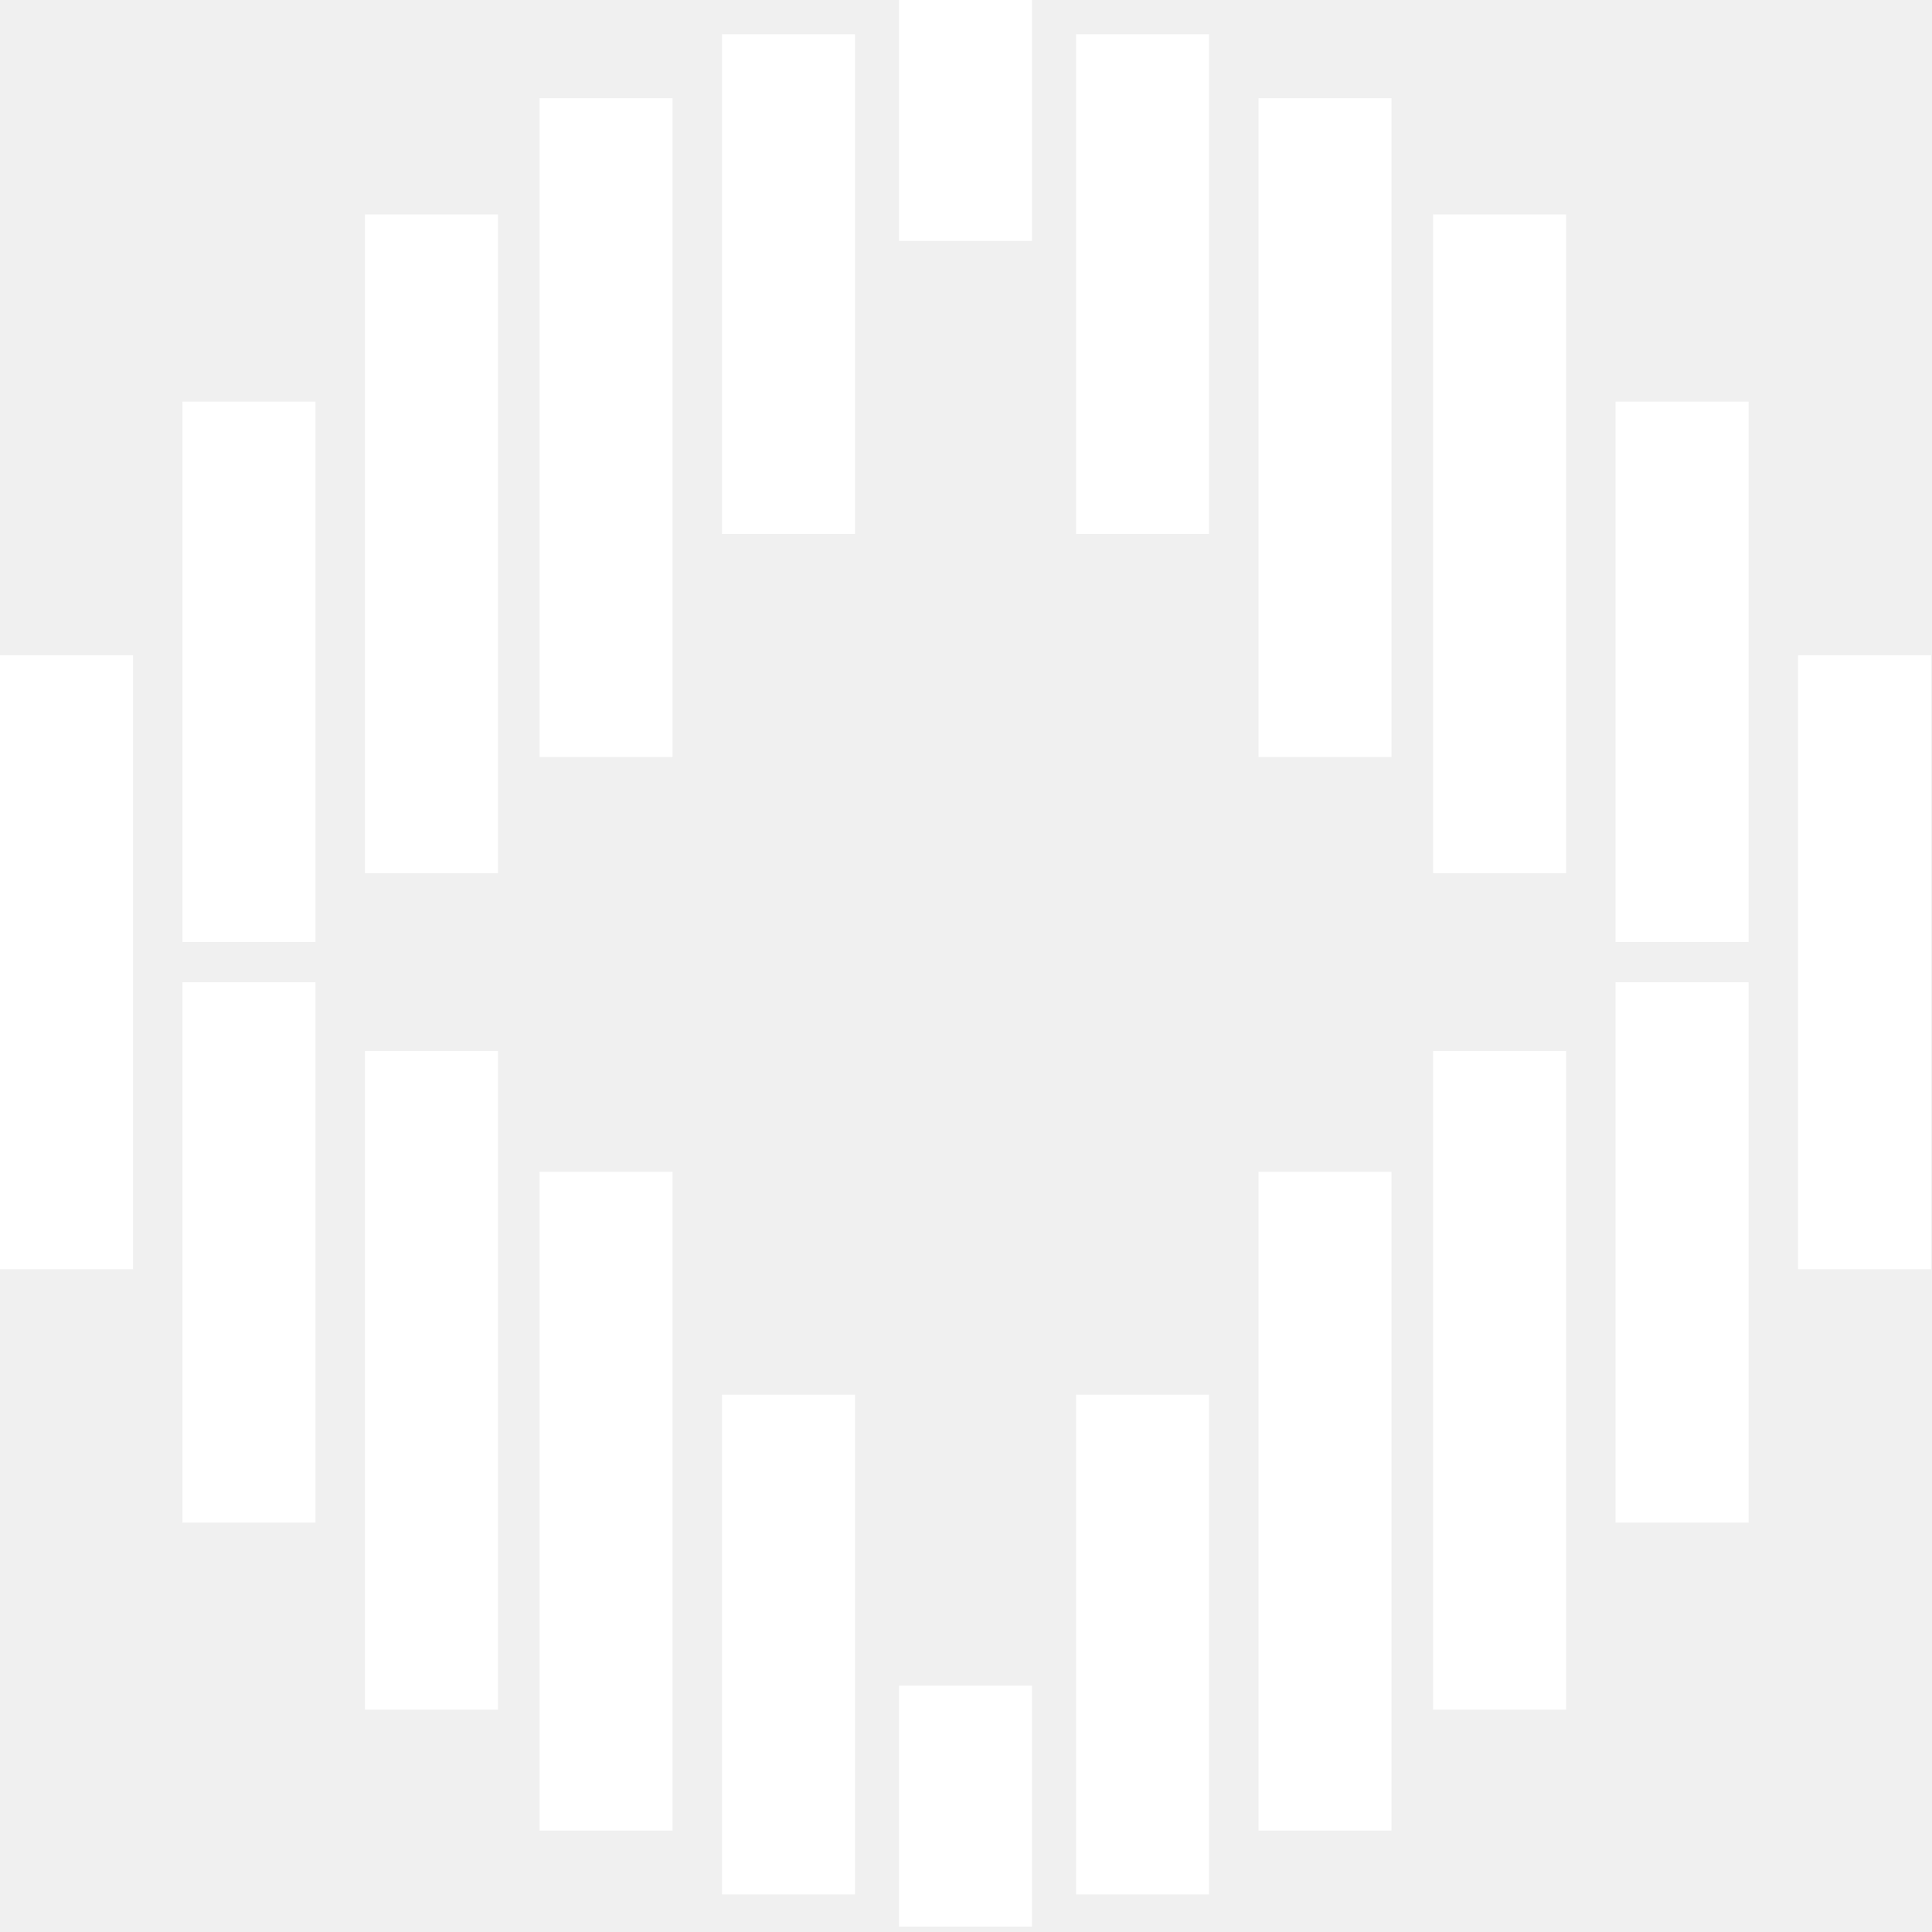
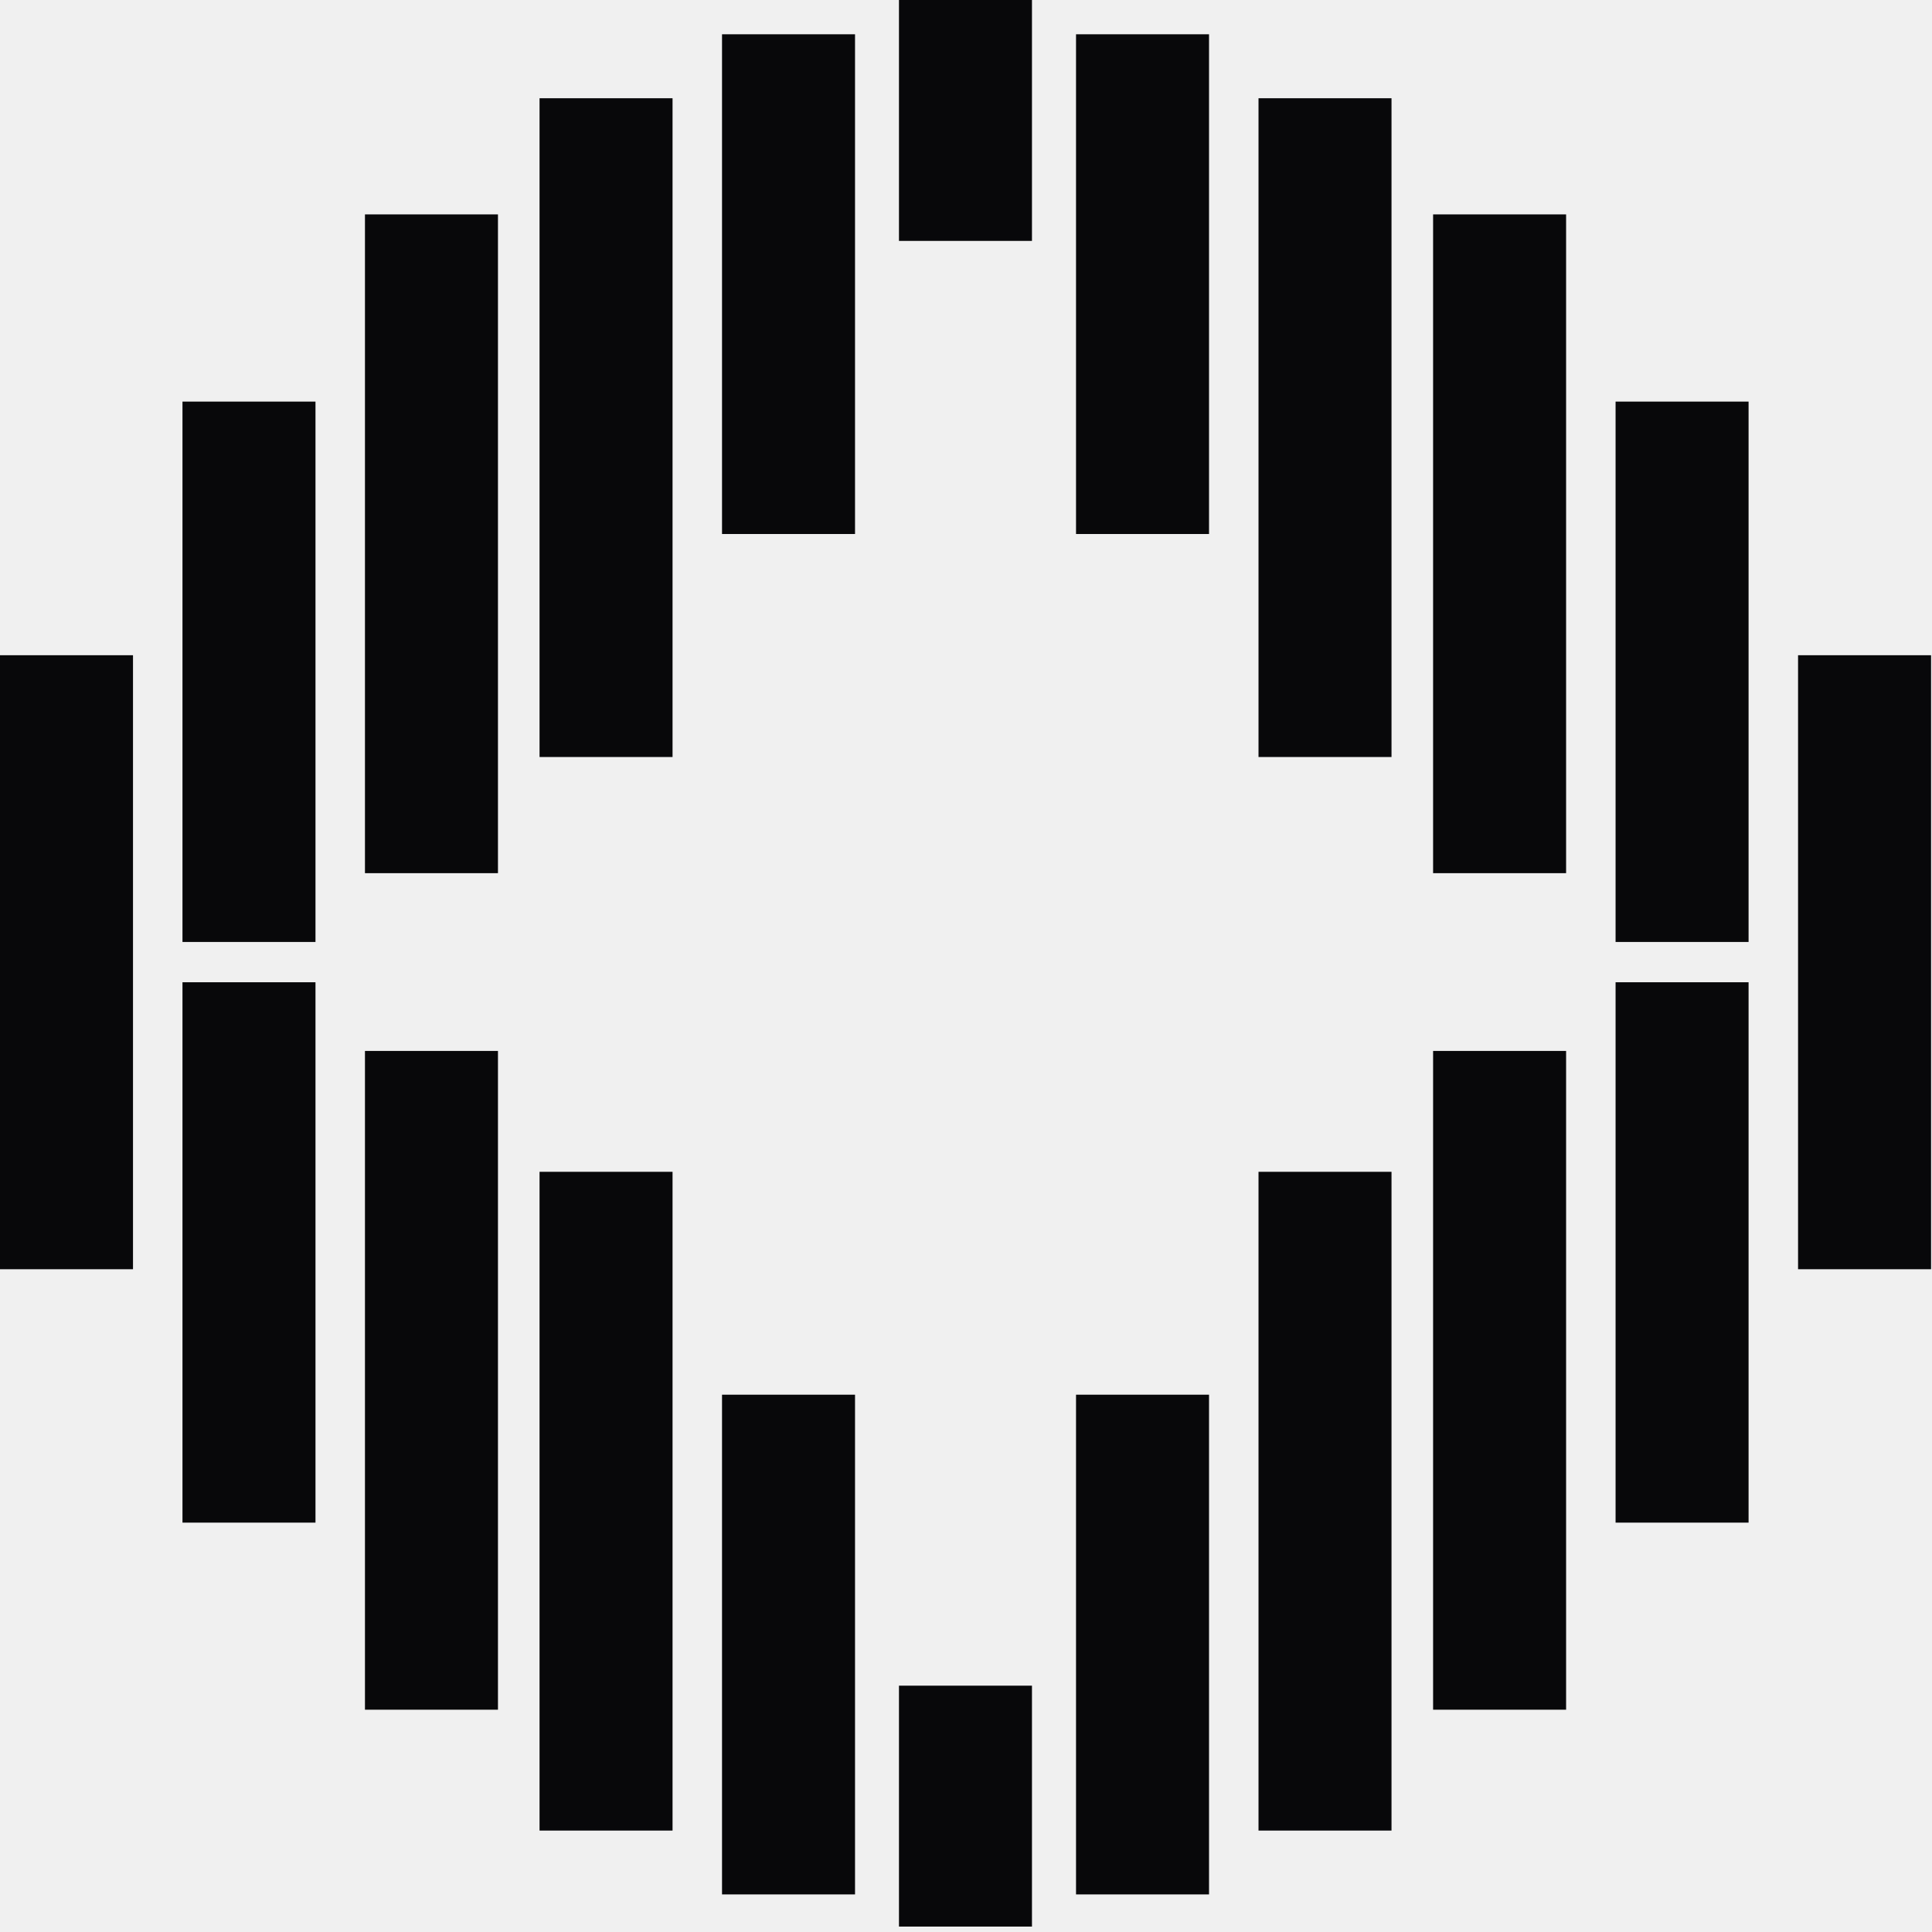
<svg xmlns="http://www.w3.org/2000/svg" width="164" height="164" viewBox="0 0 164 164" fill="none">
-   <g fill="#fff">
+   <style>
+     .mark { fill: #08080a; }
+     @media (prefers-color-scheme: dark) {
+       .mark { fill: #ffffff; }
+     }
+   </style>
+   <g class="mark">
    <rect x="0" y="55.62" width="11.29" height="52.12" />
    <rect x="15.49" y="34.09" width="11.29" height="45.87" />
    <rect x="15.49" y="83.38" width="11.29" height="45.87" />
    <rect x="30.98" y="18.2" width="11.29" height="55.92" />
    <rect x="30.98" y="89.21" width="11.29" height="55.92" />
    <rect x="45.8" y="8.34" width="11.29" height="55.92" />
    <rect x="45.8" y="99.47" width="11.29" height="55.92" />
    <rect x="61.29" y="2.91" width="11.29" height="42.42" />
    <rect x="61.29" y="118.39" width="11.29" height="42.42" />
    <rect x="76.31" y="0" width="11.29" height="20.45" />
    <rect x="76.31" y="143.09" width="11.29" height="20.45" />
    <rect x="91.34" y="2.91" width="11.29" height="42.42" />
    <rect x="91.34" y="118.39" width="11.29" height="42.42" />
    <rect x="106.83" y="8.34" width="11.29" height="55.92" />
    <rect x="106.83" y="99.47" width="11.29" height="55.92" />
    <rect x="121.65" y="18.2" width="11.29" height="55.92" />
    <rect x="121.65" y="89.21" width="11.29" height="55.92" />
    <rect x="137.14" y="34.09" width="11.29" height="45.87" />
    <rect x="137.14" y="83.38" width="11.29" height="45.87" />
    <rect x="152.63" y="55.62" width="11.29" height="52.12" />
  </g>
</svg>
